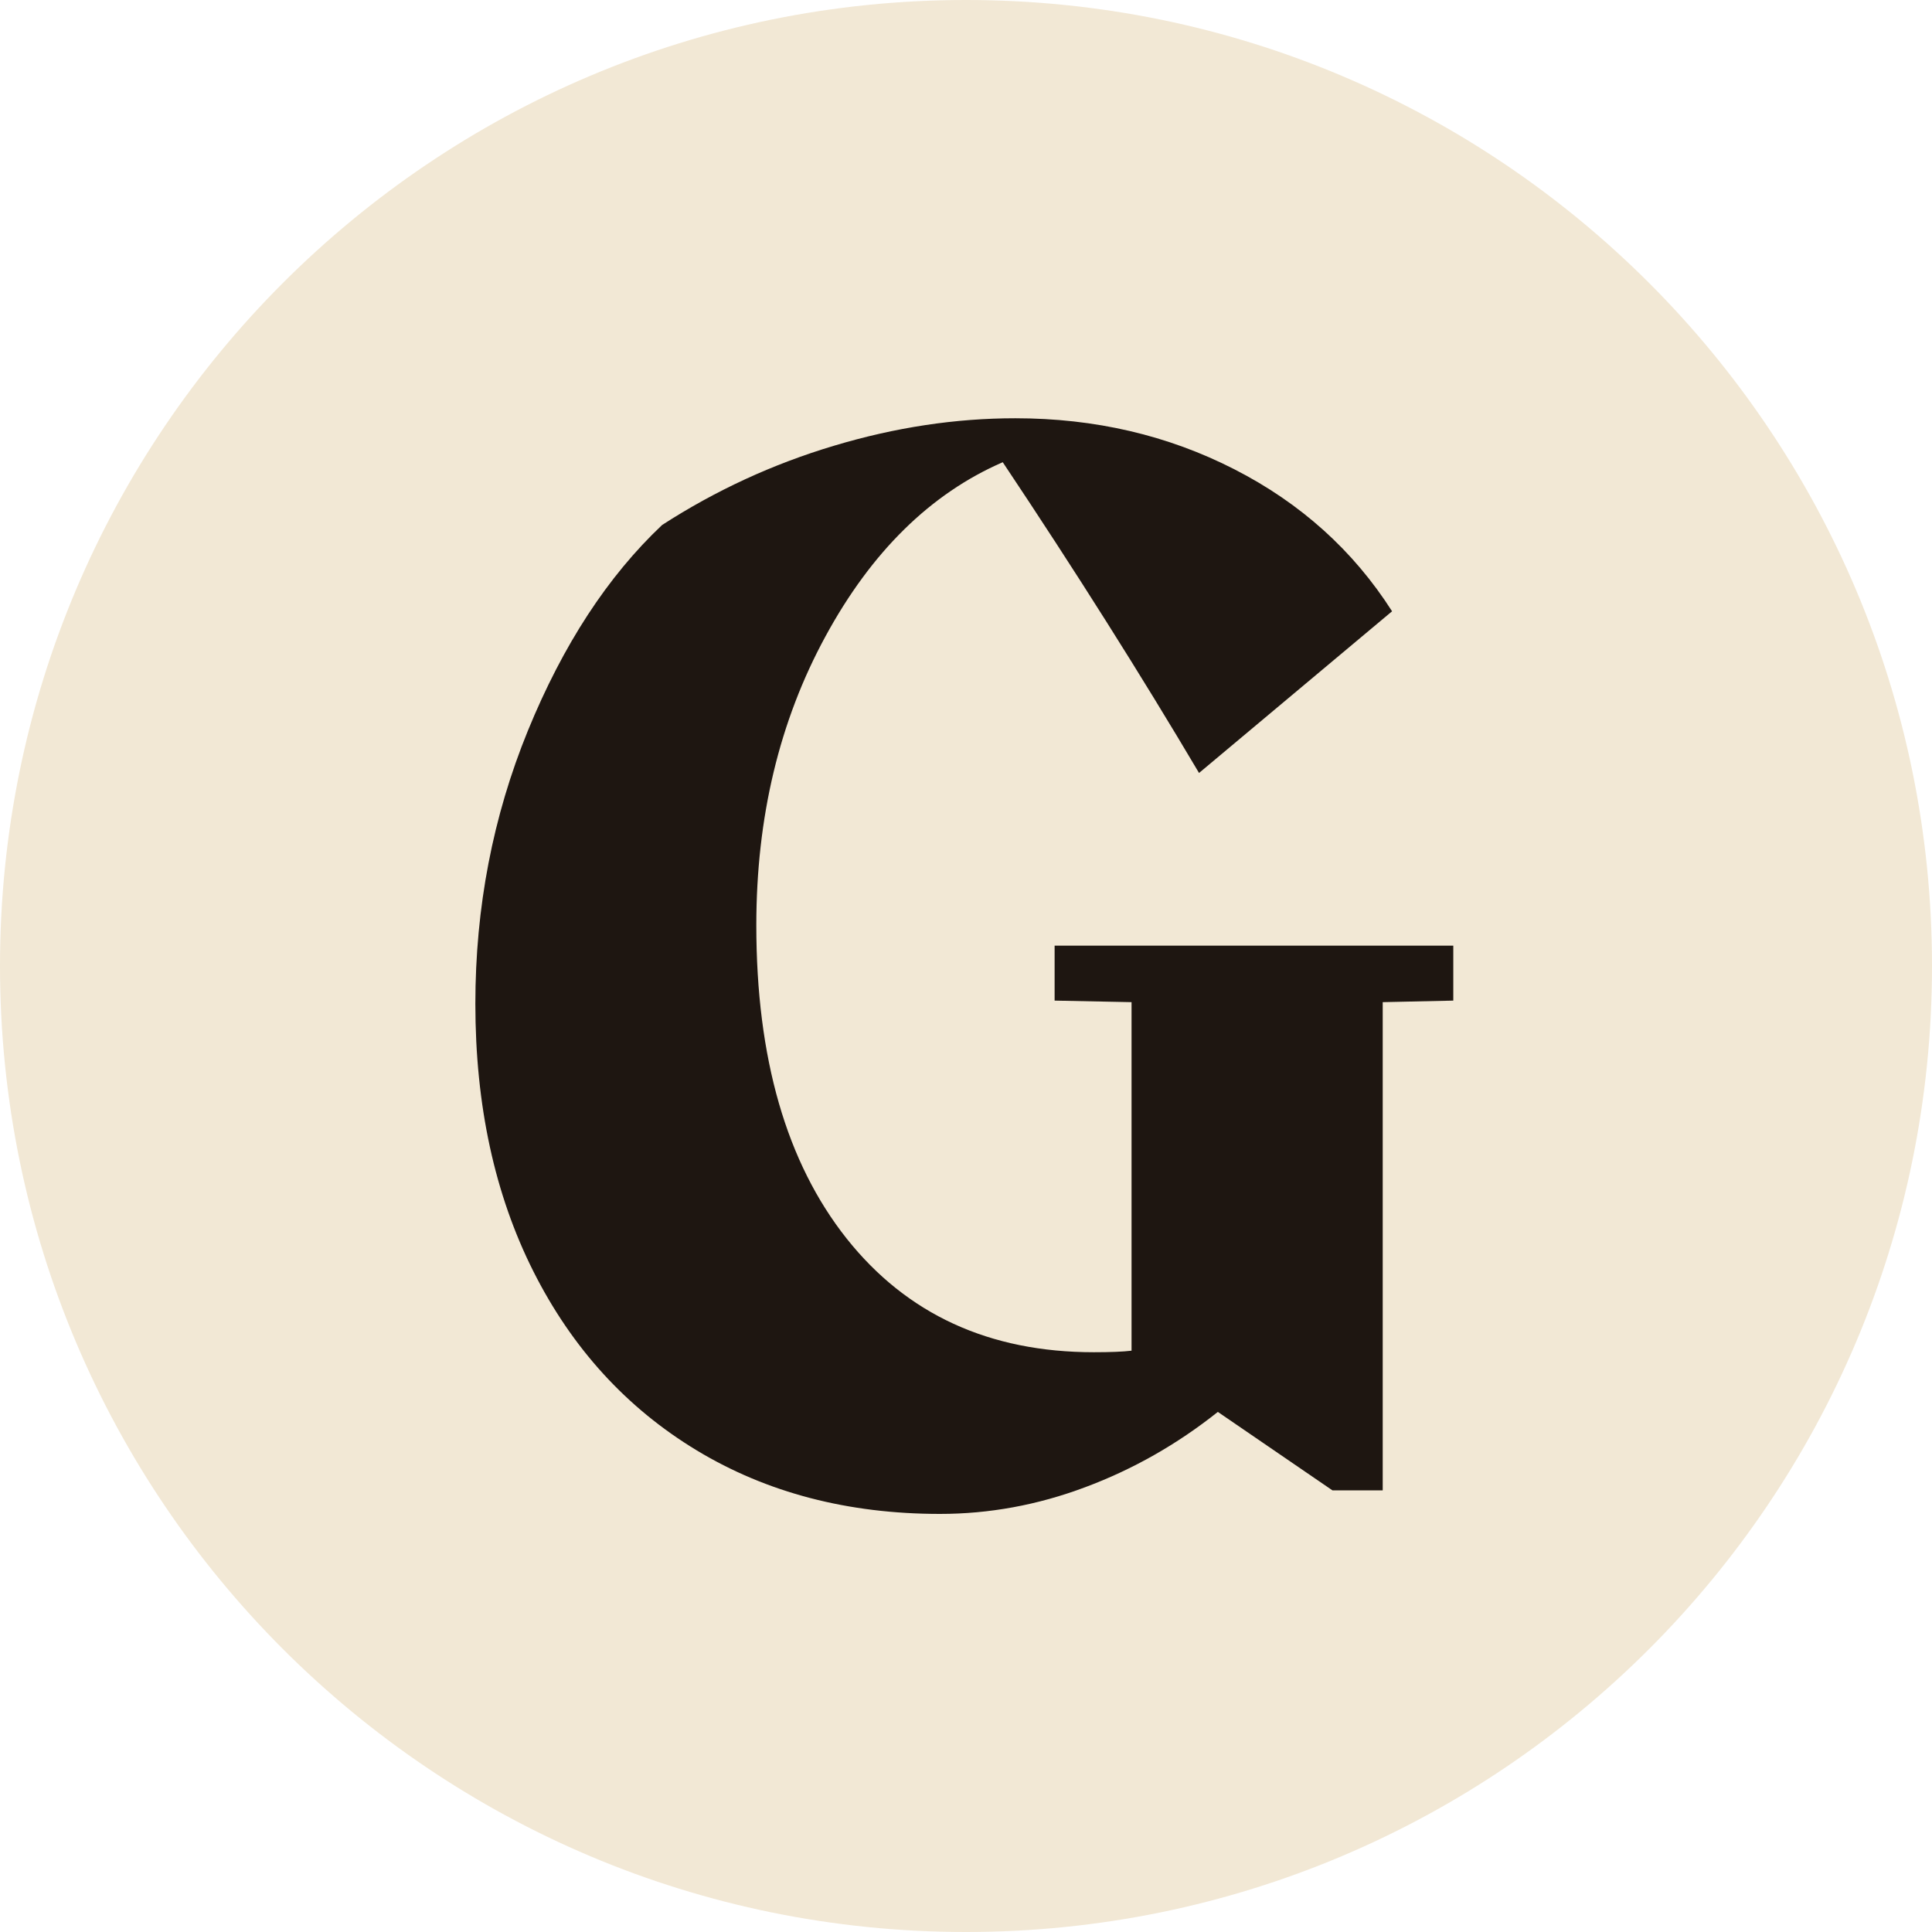
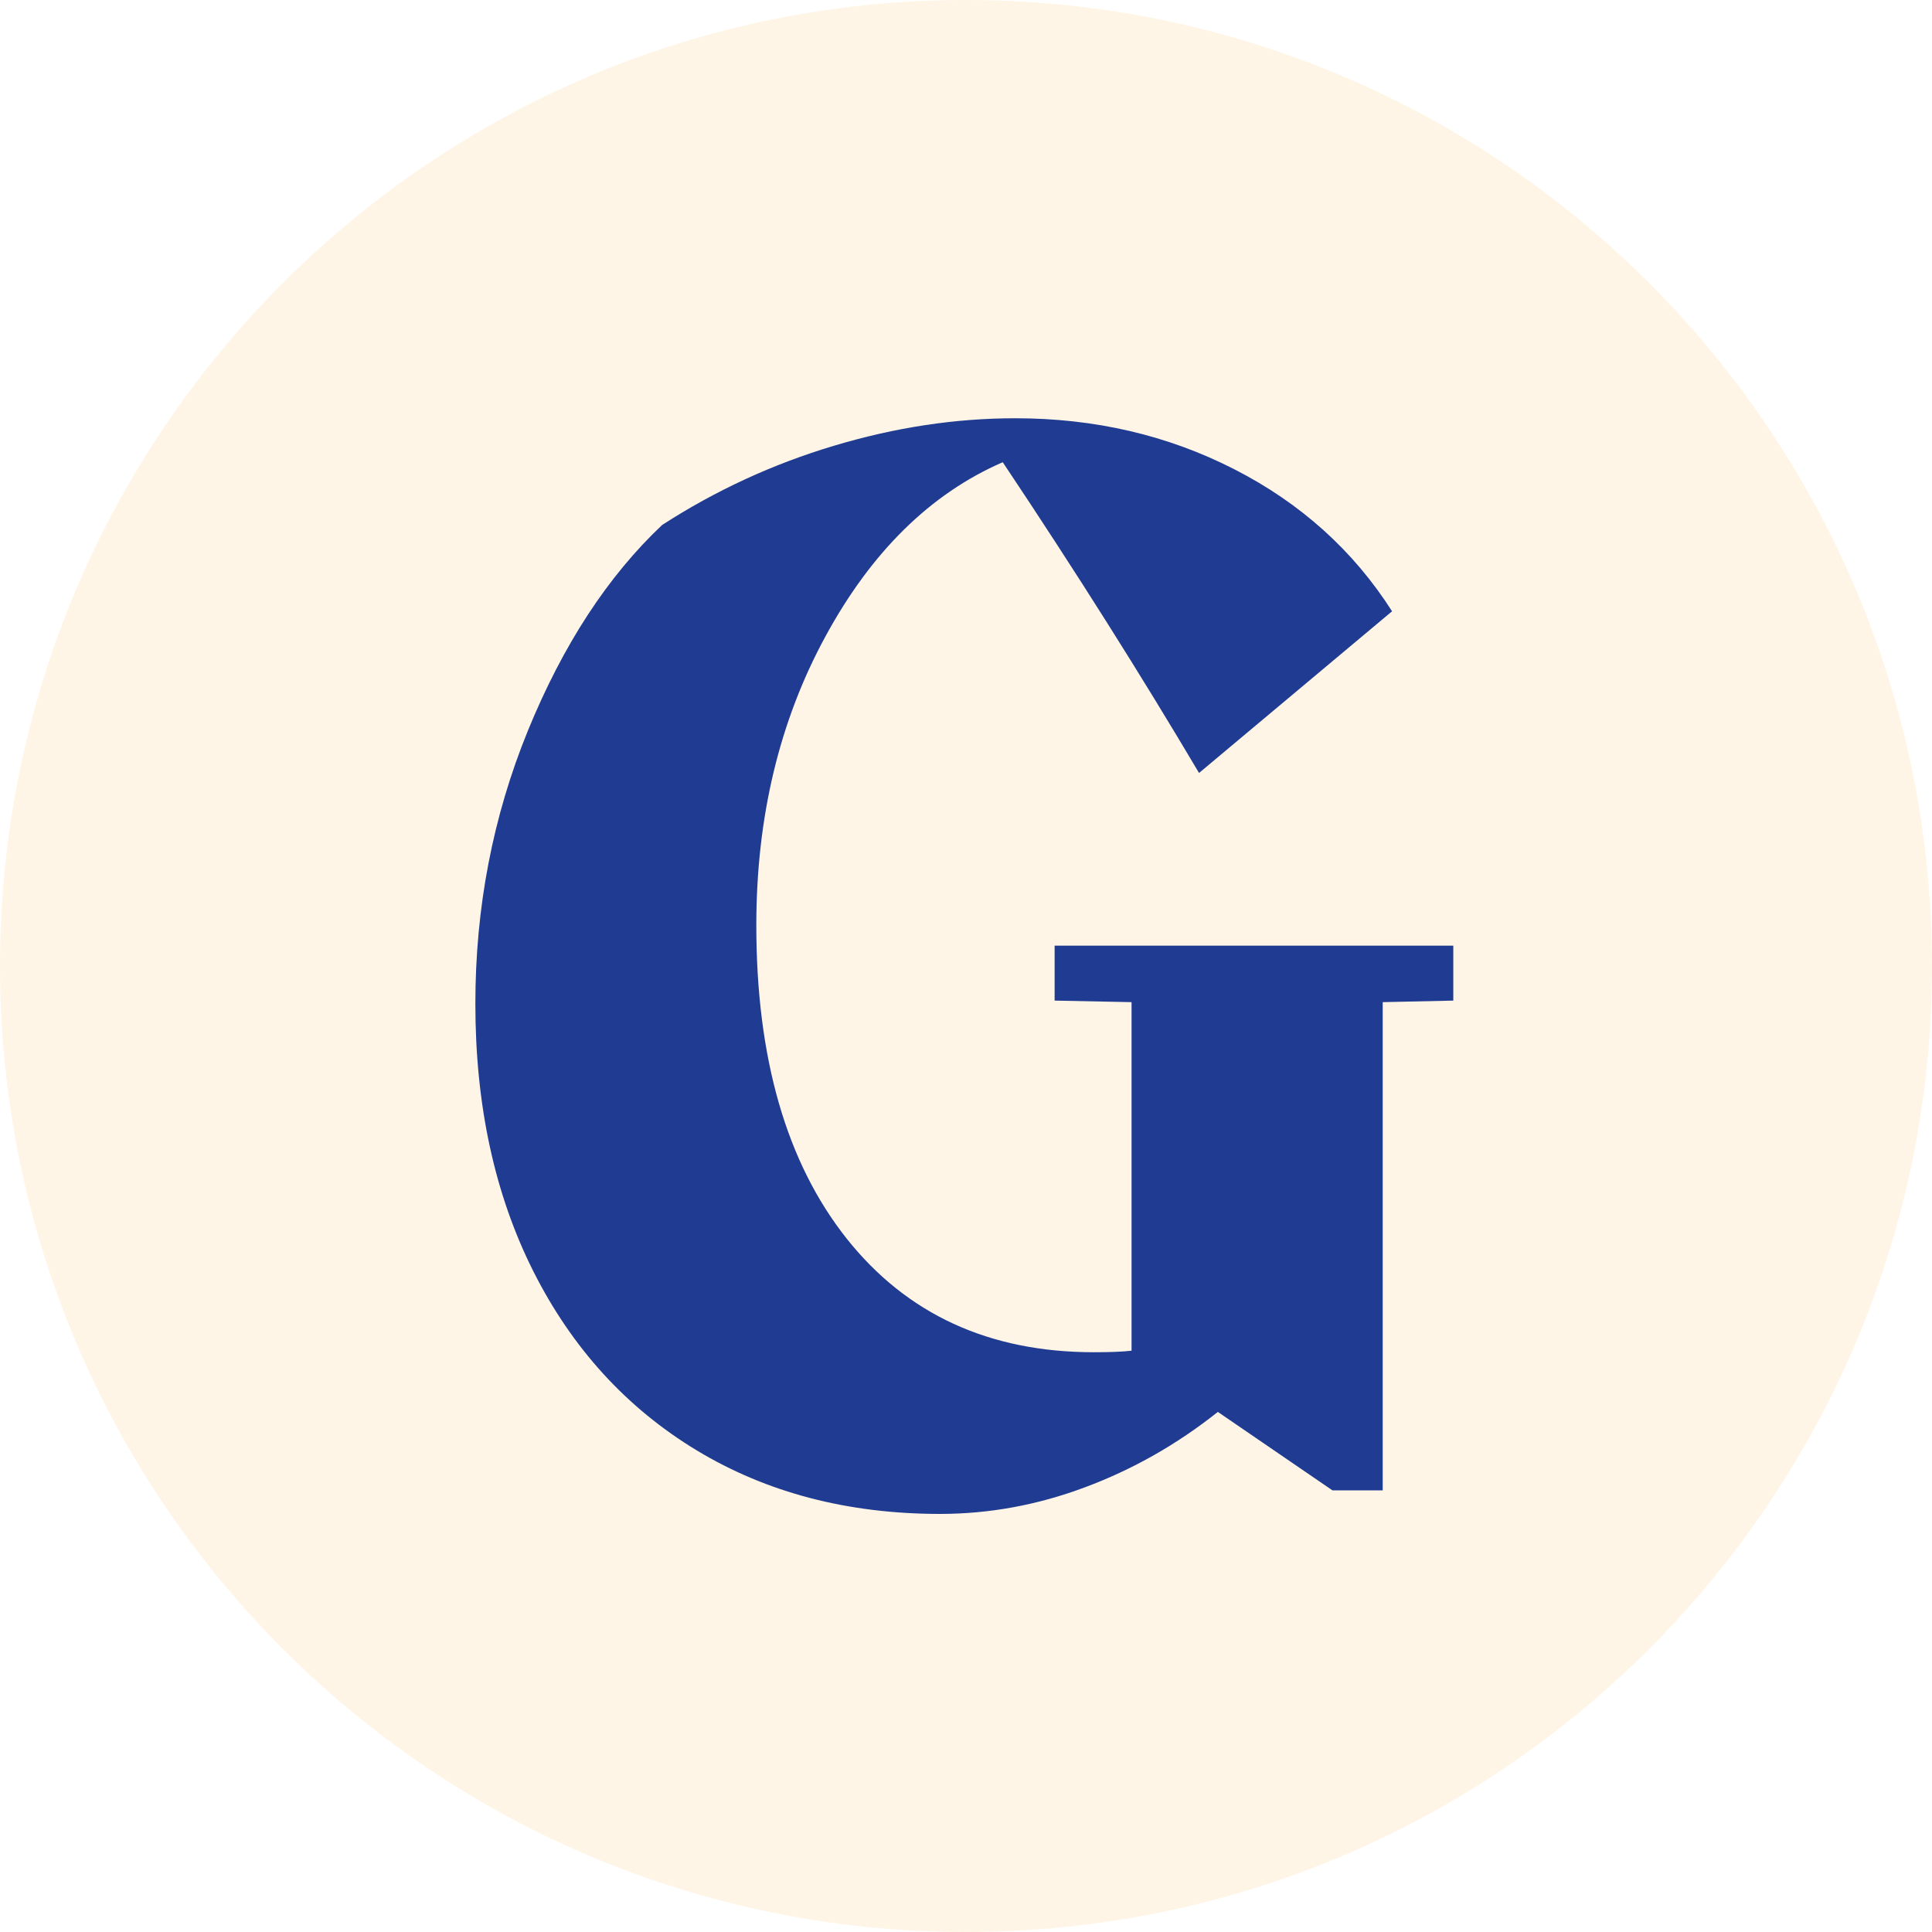
<svg xmlns="http://www.w3.org/2000/svg" viewBox="0 0 180 180">
-   <circle cx="90" cy="90" r="90" fill="#F2E8D5" />
-   <path transform="translate(90 90) scale(0.8) translate(-89 -88)" d="M145.75 85.63L145.75 92.03L137.53 92.21L137.53 149.07L131.68 149.07L118.33 139.93C113.58 143.71 108.43 146.63 102.88 148.70C97.34 150.78 91.70 151.81 85.97 151.81C75.25 151.81 65.80 149.34 57.64 144.41C49.47 139.47 43.13 132.52 38.62 123.57C34.11 114.61 31.86 104.22 31.86 92.40C31.86 81.18 33.90 70.58 37.98 60.59C42.07 50.59 47.28 42.61 53.61 36.64C59.83 32.62 66.50 29.54 73.63 27.41C80.76 25.27 87.80 24.21 94.75 24.21C104.01 24.21 112.51 26.19 120.25 30.15C127.99 34.11 134.11 39.62 138.62 46.69L116.14 65.52C109.43 54.19 101.82 42.12 93.28 29.33C84.88 32.98 77.99 39.75 72.63 49.62C67.26 59.49 64.58 70.70 64.58 83.26C64.58 98.73 68.09 110.89 75.09 119.73C82.10 128.56 91.70 132.98 103.89 132.98C105.84 132.98 107.30 132.92 108.28 132.80L108.28 92.21L99.32 92.03L99.32 85.63L145.75 85.63Z" fill="#1E1611" />
+   <circle cx="90" cy="90" r="90" fill="#FFF5E6" />
+   <path transform="translate(90 90) scale(0.8) translate(-89 -88)" d="M145.75 85.63L145.75 92.03L137.53 92.21L137.53 149.07L131.68 149.07L118.33 139.93C113.58 143.71 108.43 146.63 102.88 148.70C97.34 150.78 91.70 151.81 85.97 151.81C75.25 151.81 65.80 149.34 57.64 144.41C49.47 139.47 43.13 132.52 38.62 123.57C34.11 114.61 31.86 104.22 31.86 92.40C31.86 81.18 33.90 70.58 37.98 60.59C42.07 50.59 47.28 42.61 53.61 36.64C59.83 32.62 66.50 29.54 73.63 27.41C80.76 25.27 87.80 24.21 94.75 24.21C104.01 24.21 112.51 26.19 120.25 30.15C127.99 34.11 134.11 39.62 138.62 46.69L116.14 65.52C109.43 54.19 101.82 42.12 93.28 29.33C84.88 32.98 77.99 39.75 72.63 49.62C67.26 59.49 64.58 70.70 64.58 83.26C64.58 98.73 68.09 110.89 75.09 119.73C82.10 128.56 91.70 132.98 103.89 132.98C105.84 132.98 107.30 132.92 108.28 132.80L108.28 92.21L99.32 92.03L99.32 85.63L145.75 85.63Z" fill="#203B92" />
</svg>
